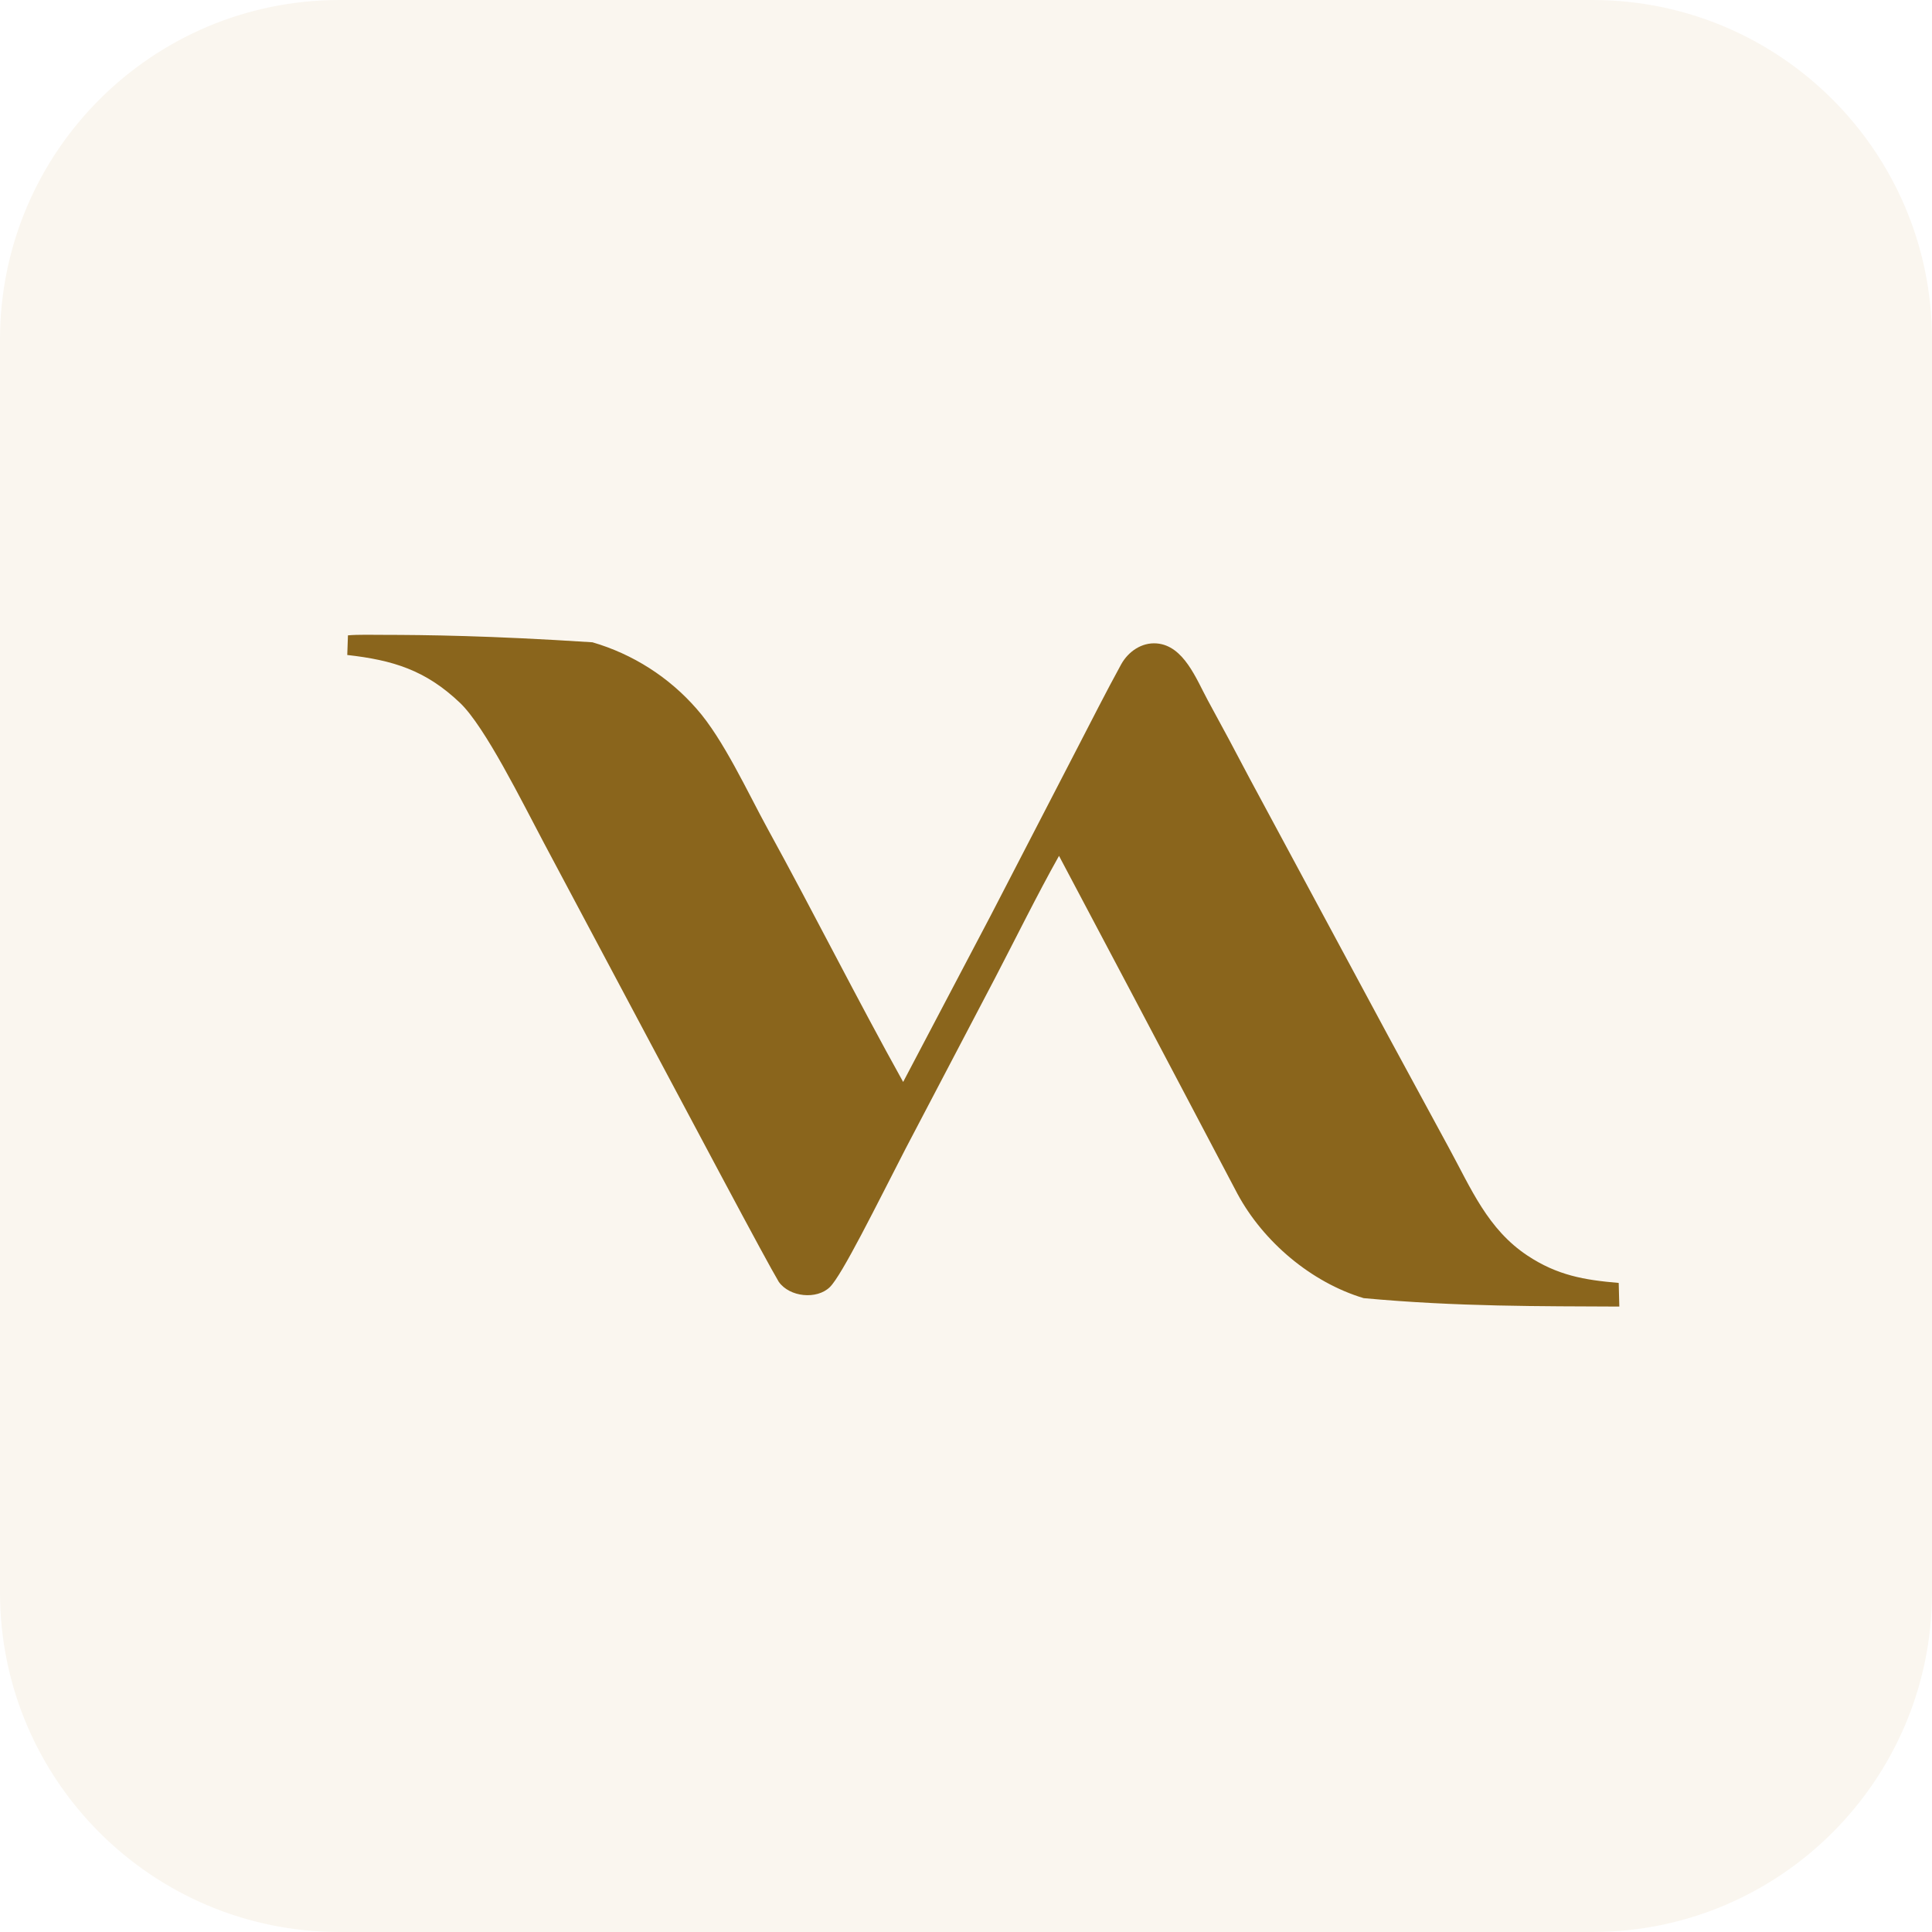
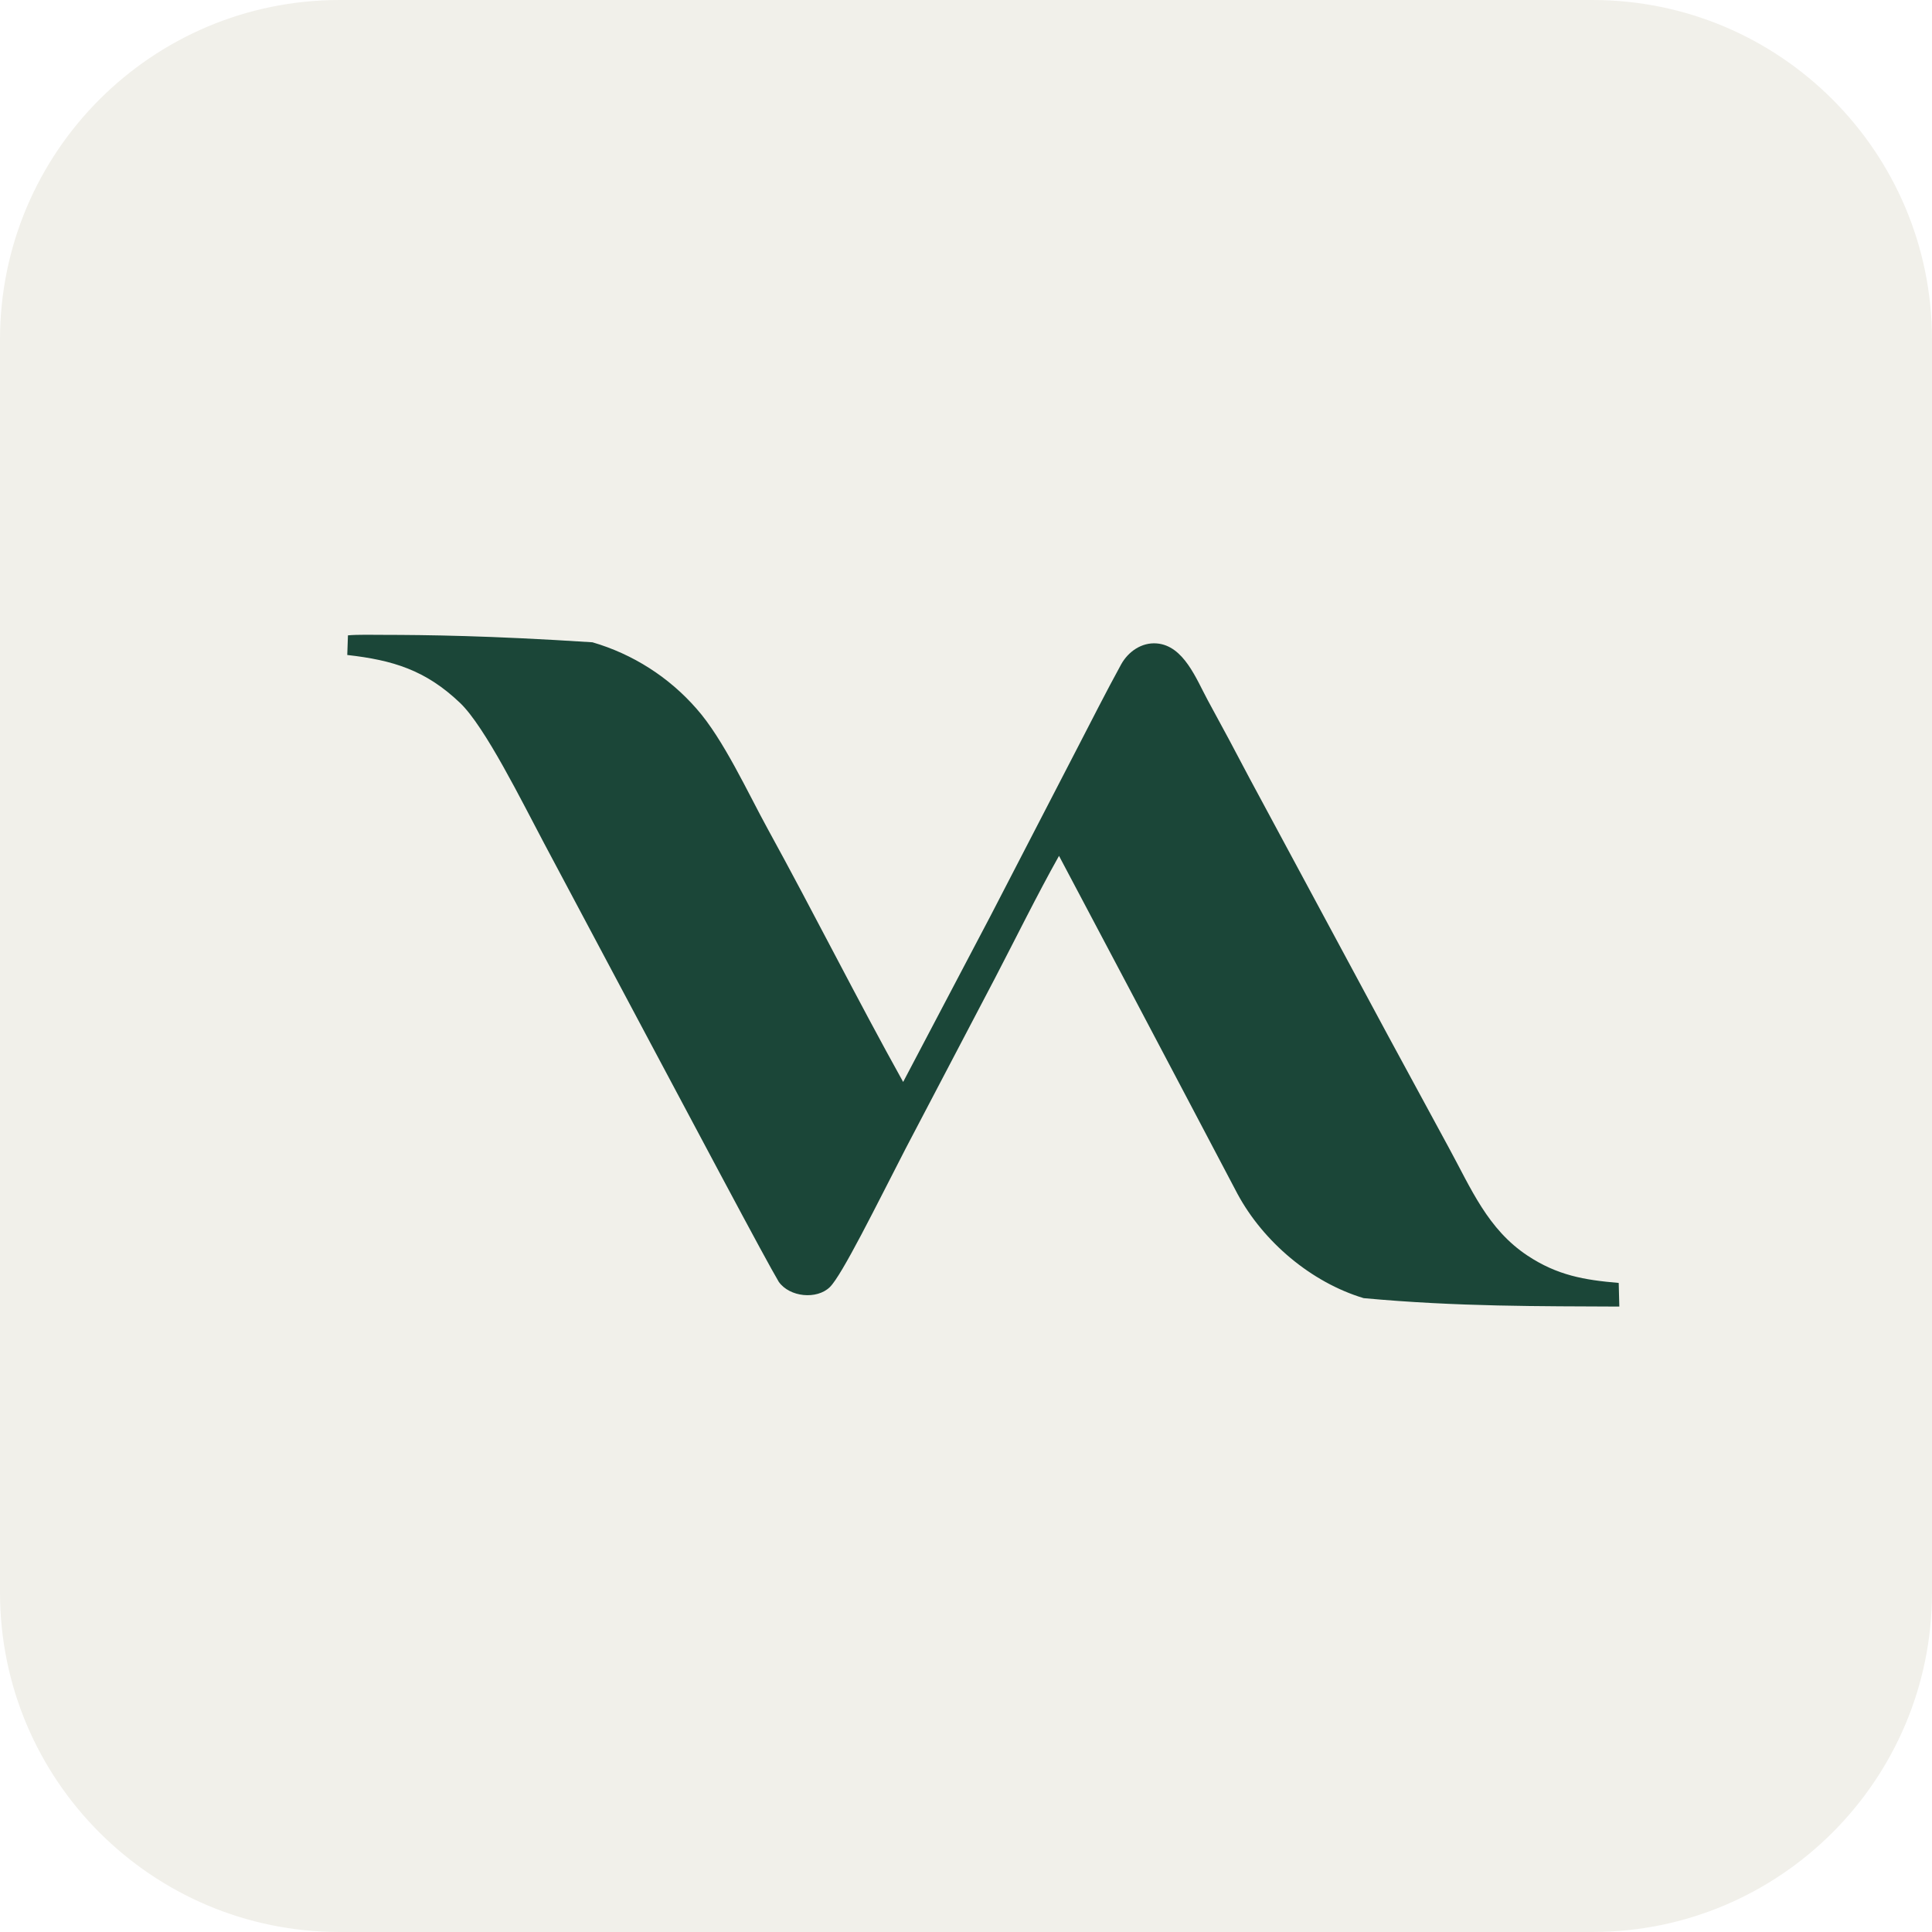
<svg xmlns="http://www.w3.org/2000/svg" viewBox="0 0 2048 2048">
-   <rect width="2048" height="2048" rx="360" fill="#faf6ef" />
-   <path d="M 368.836 673.498 C 379.37 672.54 395.489 672.972 406.265 672.974 C 451.752 673.053 518.165 673.745 628.034 680.854 C 670.835 693.331 709.162 717.816 738.474 751.408 C 766.887 783.575 792.691 840.225 814.068 879.146 C 862.618 967.541 908.359 1058.83 957.383 1146.92 L 1049.78 971.291 L 1141.72 793.555 C 1157.15 763.772 1172.29 733.763 1188.42 704.345 C 1195.98 690.686 1210.16 680.804 1226.1 682.048 C 1254.84 684.29 1268.05 719.727 1280.4 742.523 C 1295.42 769.967 1310.18 797.549 1324.7 825.264 L 1470.93 1097 L 1536.03 1217.02 C 1559.41 1259.91 1577.01 1303.03 1619.19 1330.98 C 1650.84 1351.95 1679.32 1356.84 1715.9 1359.96 L 1716.55 1385.02 C 1633.85 1384.57 1545.37 1385.32 1445.51 1376.08 C 1389.93 1359.35 1339.24 1316.4 1311.81 1265.59 C 1294.37 1232.81 1242.63 1133.69 1122.6 907.252 C 1099.58 948.226 1076.58 994.958 1054.68 1036.97 L 960.016 1217.53 C 928.743 1278.23 892.623 1351.66 879.699 1364.35 C 865.927 1377.87 837.024 1375.08 825.53 1358.79 C 809.575 1331.69 757.867 1234.1 576.888 894.154 C 553.431 850.009 514.261 770.467 487.681 745.113 C 451.169 710.284 416.431 699.772 368.119 694.312 L 368.836 673.498 z" fill="#8a651c" />
+   <rect width="2048" height="2048" rx="360" fill="#f1f0ea" />
+   <path d="M 368.836 673.498 C 379.37 672.54 395.489 672.972 406.265 672.974 C 451.752 673.053 518.165 673.745 628.034 680.854 C 670.835 693.331 709.162 717.816 738.474 751.408 C 766.887 783.575 792.691 840.225 814.068 879.146 C 862.618 967.541 908.359 1058.83 957.383 1146.92 L 1049.78 971.291 L 1141.72 793.555 C 1157.15 763.772 1172.29 733.763 1188.42 704.345 C 1195.98 690.686 1210.16 680.804 1226.1 682.048 C 1254.84 684.29 1268.05 719.727 1280.4 742.523 C 1295.42 769.967 1310.18 797.549 1324.7 825.264 L 1470.93 1097 L 1536.03 1217.02 C 1559.41 1259.91 1577.01 1303.03 1619.19 1330.98 C 1650.84 1351.95 1679.32 1356.84 1715.9 1359.96 L 1716.55 1385.02 C 1633.85 1384.57 1545.37 1385.32 1445.51 1376.08 C 1389.93 1359.35 1339.24 1316.4 1311.81 1265.59 C 1294.37 1232.81 1242.63 1133.69 1122.6 907.252 C 1099.58 948.226 1076.58 994.958 1054.68 1036.97 L 960.016 1217.53 C 928.743 1278.23 892.623 1351.66 879.699 1364.35 C 865.927 1377.87 837.024 1375.08 825.53 1358.79 C 809.575 1331.69 757.867 1234.1 576.888 894.154 C 553.431 850.009 514.261 770.467 487.681 745.113 C 451.169 710.284 416.431 699.772 368.119 694.312 L 368.836 673.498 z" fill="#1b4638" />
</svg>
